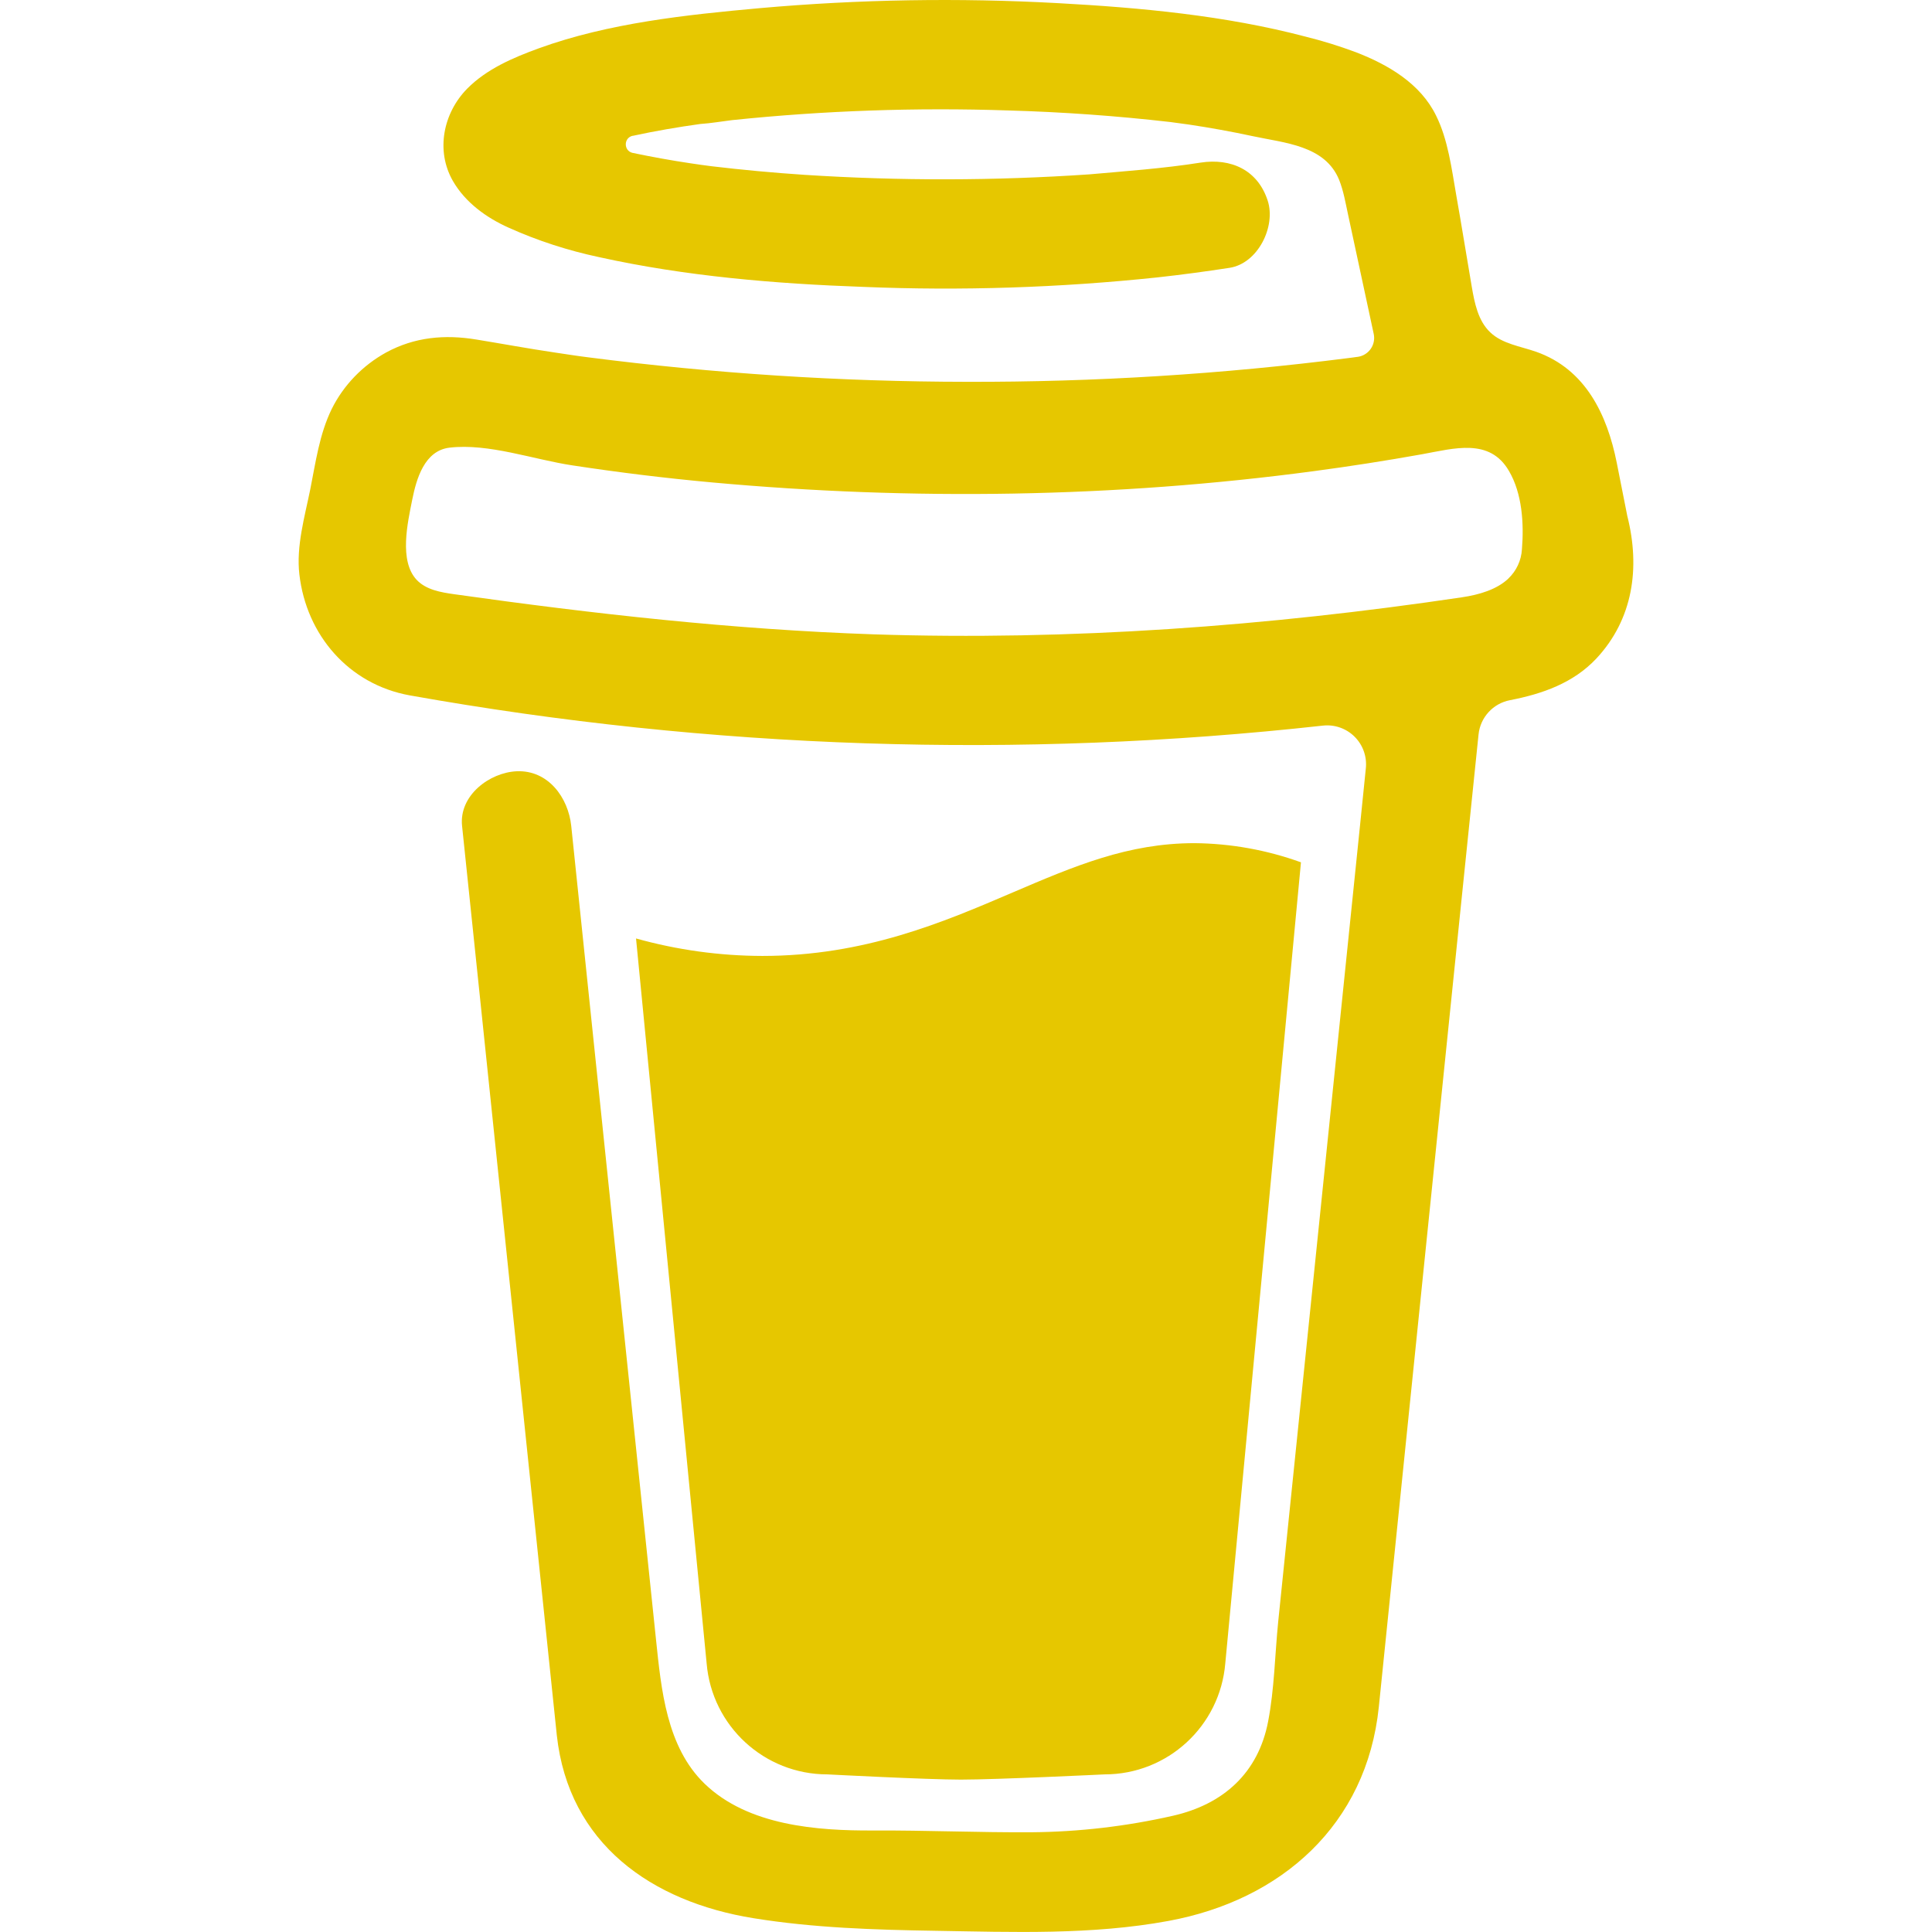
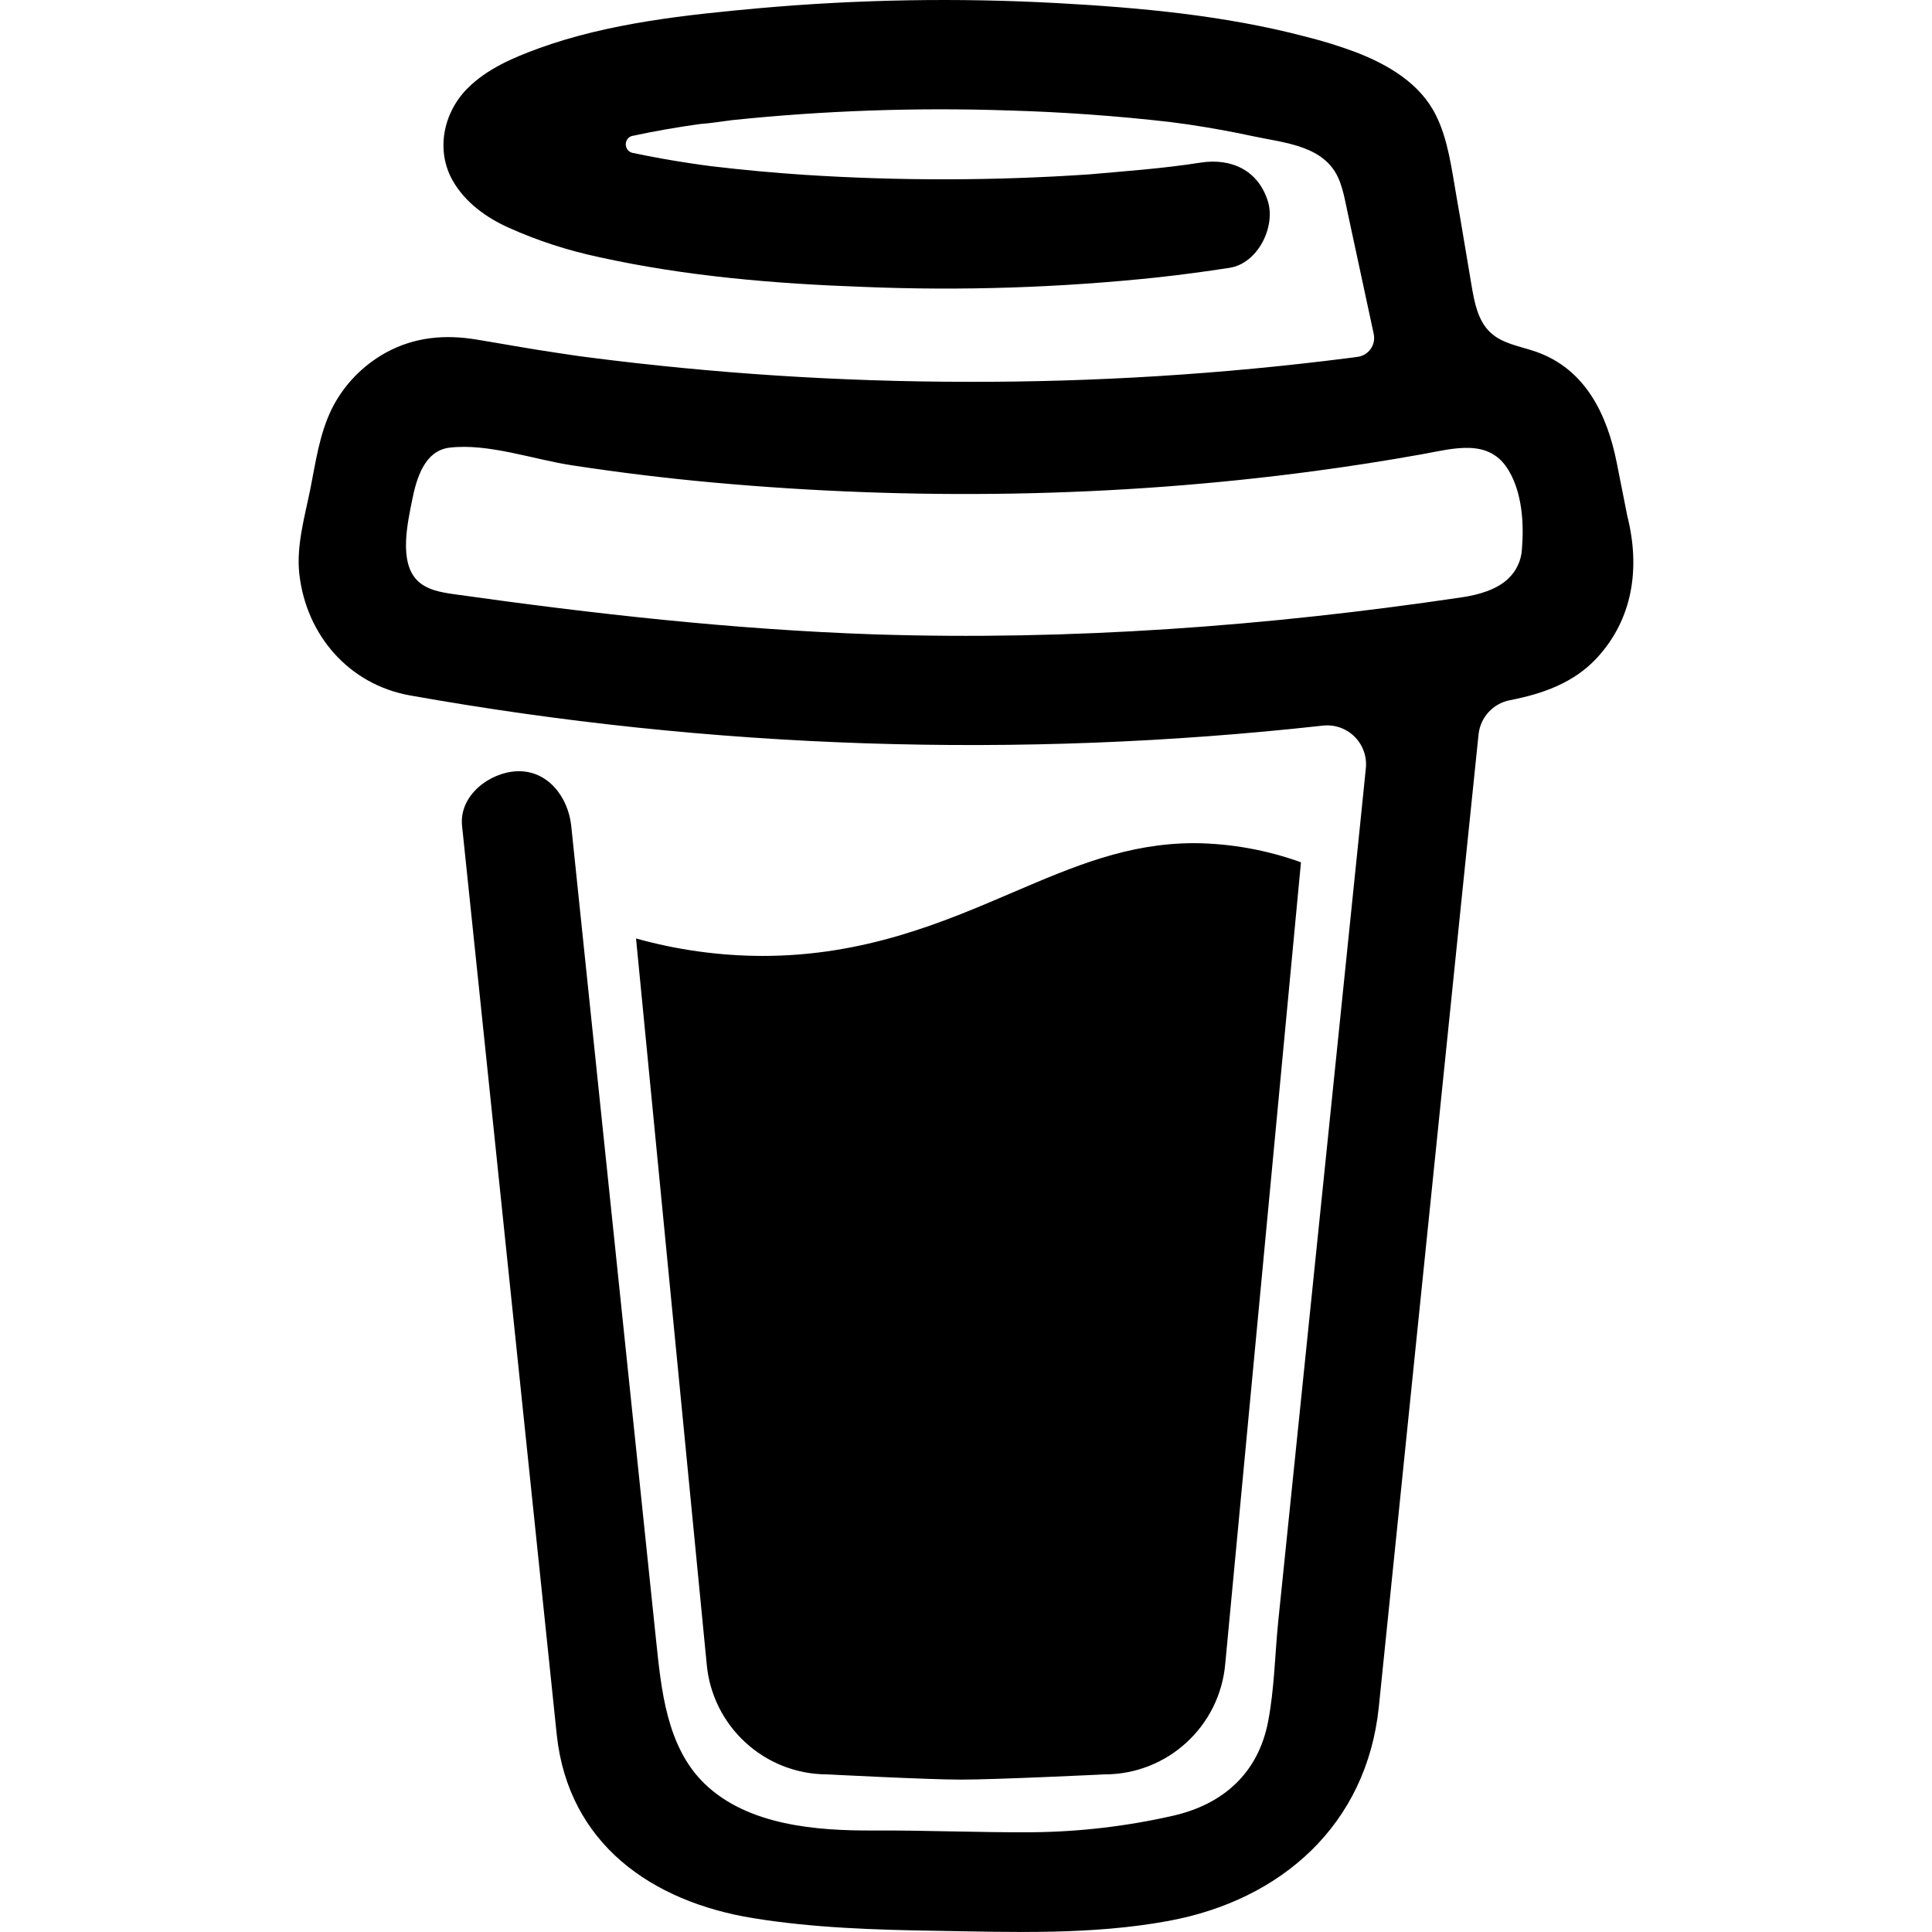
<svg xmlns="http://www.w3.org/2000/svg" role="img" viewBox="0 0 24 24">
-   <path fill="#e6c700" d="M20.216 6.415l-.132-.666c-.119-.598-.388-1.163-1.001-1.379-.197-.069-.42-.098-.57-.241-.152-.143-.196-.366-.231-.572-.065-.378-.125-.756-.192-1.133-.057-.325-.102-.69-.25-.987-.195-.4-.597-.634-.996-.788a5.723 5.723 0 00-.626-.194c-1-.263-2.05-.36-3.077-.416a25.834 25.834 0 00-3.7.062c-.915.083-1.88.184-2.75.5-.318.116-.646.256-.888.501-.297.302-.393.77-.177 1.146.154.267.415.456.692.58.36.162.737.284 1.123.366 1.075.238 2.189.331 3.287.37 1.218.05 2.437.01 3.65-.118.299-.033.598-.073.896-.119.352-.054.578-.513.474-.834-.124-.383-.457-.531-.834-.473-.466.074-.96.108-1.382.146-1.177.08-2.358.082-3.536.006a22.228 22.228 0 01-1.157-.107c-.086-.01-.18-.025-.258-.036-.243-.036-.484-.08-.724-.13-.111-.027-.111-.185 0-.212h.005c.277-.06.557-.108.838-.147h.002c.131-.009.263-.032.394-.048a25.076 25.076 0 013.426-.12c.674.019 1.347.067 2.017.144l.228.031c.267.04.533.088.798.145.392.085.895.113 1.07.542.055.137.08.288.111.431l.319 1.484a.237.237 0 01-.199.284h-.003c-.037.006-.075.01-.112.015a36.704 36.704 0 01-4.743.295 37.059 37.059 0 01-4.699-.304c-.14-.017-.293-.042-.417-.06-.326-.048-.649-.108-.973-.161-.393-.065-.768-.032-1.123.161-.29.16-.527.404-.675.701-.154.316-.199.66-.267 1-.069.34-.176.707-.135 1.056.087.753.613 1.365 1.37 1.502a39.69 39.69 0 0011.343.376.483.483 0 01.535.53l-.071.697-1.018 9.907c-.041.41-.047.832-.125 1.237-.122.637-.553 1.028-1.182 1.171-.577.131-1.165.2-1.756.205-.656.004-1.31-.025-1.966-.022-.699.004-1.556-.06-2.095-.58-.475-.458-.54-1.174-.605-1.793l-.731-7.013-.322-3.094c-.037-.351-.286-.695-.678-.678-.336.015-.718.3-.678.679l.228 2.185.949 9.112c.147 1.344 1.174 2.068 2.446 2.272.742.12 1.503.144 2.257.156.966.016 1.942.053 2.892-.122 1.408-.258 2.465-1.198 2.616-2.657.34-3.332.683-6.663 1.024-9.995l.215-2.087a.484.484 0 01.39-.426c.402-.078.787-.212 1.074-.518.455-.488.546-1.124.385-1.766zm-1.478.772c-.145.137-.363.201-.578.233-2.416.359-4.866.54-7.308.46-1.748-.06-3.477-.254-5.207-.498-.17-.024-.353-.055-.47-.18-.22-.236-.111-.71-.054-.995.052-.26.152-.609.463-.646.484-.057 1.046.148 1.526.22.577.088 1.156.159 1.737.212 2.48.226 5.002.19 7.472-.14.45-.06.899-.13 1.345-.21.399-.072.84-.206 1.08.206.166.281.188.657.162.974a.544.544 0 01-.169.364zm-6.159 3.9c-.862.37-1.84.788-3.109.788a5.884 5.884 0 01-1.569-.217l.877 9.004c.065.78.717 1.38 1.5 1.38 0 0 1.243.065 1.658.065.447 0 1.786-.065 1.786-.065.783 0 1.434-.6 1.499-1.38l.94-9.95a3.996 3.996 0 00-1.322-.238c-.826 0-1.491.284-2.26.613z" />
+   <path fill="##ff813f" d="M20.216 6.415l-.132-.666c-.119-.598-.388-1.163-1.001-1.379-.197-.069-.42-.098-.57-.241-.152-.143-.196-.366-.231-.572-.065-.378-.125-.756-.192-1.133-.057-.325-.102-.69-.25-.987-.195-.4-.597-.634-.996-.788a5.723 5.723 0 00-.626-.194c-1-.263-2.05-.36-3.077-.416a25.834 25.834 0 00-3.7.062c-.915.083-1.88.184-2.75.5-.318.116-.646.256-.888.501-.297.302-.393.77-.177 1.146.154.267.415.456.692.58.36.162.737.284 1.123.366 1.075.238 2.189.331 3.287.37 1.218.05 2.437.01 3.65-.118.299-.033.598-.073.896-.119.352-.054.578-.513.474-.834-.124-.383-.457-.531-.834-.473-.466.074-.96.108-1.382.146-1.177.08-2.358.082-3.536.006a22.228 22.228 0 01-1.157-.107c-.086-.01-.18-.025-.258-.036-.243-.036-.484-.08-.724-.13-.111-.027-.111-.185 0-.212h.005c.277-.06.557-.108.838-.147h.002c.131-.009.263-.032.394-.048a25.076 25.076 0 013.426-.12c.674.019 1.347.067 2.017.144l.228.031c.267.04.533.088.798.145.392.085.895.113 1.07.542.055.137.08.288.111.431l.319 1.484a.237.237 0 01-.199.284h-.003c-.037.006-.075.01-.112.015a36.704 36.704 0 01-4.743.295 37.059 37.059 0 01-4.699-.304c-.14-.017-.293-.042-.417-.06-.326-.048-.649-.108-.973-.161-.393-.065-.768-.032-1.123.161-.29.16-.527.404-.675.701-.154.316-.199.66-.267 1-.069.34-.176.707-.135 1.056.087.753.613 1.365 1.37 1.502a39.69 39.69 0 0011.343.376.483.483 0 01.535.53l-.071.697-1.018 9.907c-.041.41-.047.832-.125 1.237-.122.637-.553 1.028-1.182 1.171-.577.131-1.165.2-1.756.205-.656.004-1.31-.025-1.966-.022-.699.004-1.556-.06-2.095-.58-.475-.458-.54-1.174-.605-1.793l-.731-7.013-.322-3.094c-.037-.351-.286-.695-.678-.678-.336.015-.718.3-.678.679l.228 2.185.949 9.112c.147 1.344 1.174 2.068 2.446 2.272.742.12 1.503.144 2.257.156.966.016 1.942.053 2.892-.122 1.408-.258 2.465-1.198 2.616-2.657.34-3.332.683-6.663 1.024-9.995l.215-2.087a.484.484 0 01.39-.426c.402-.078.787-.212 1.074-.518.455-.488.546-1.124.385-1.766zm-1.478.772c-.145.137-.363.201-.578.233-2.416.359-4.866.54-7.308.46-1.748-.06-3.477-.254-5.207-.498-.17-.024-.353-.055-.47-.18-.22-.236-.111-.71-.054-.995.052-.26.152-.609.463-.646.484-.057 1.046.148 1.526.22.577.088 1.156.159 1.737.212 2.48.226 5.002.19 7.472-.14.45-.06.899-.13 1.345-.21.399-.072.84-.206 1.08.206.166.281.188.657.162.974a.544.544 0 01-.169.364zm-6.159 3.9c-.862.37-1.84.788-3.109.788a5.884 5.884 0 01-1.569-.217l.877 9.004c.065.78.717 1.38 1.5 1.38 0 0 1.243.065 1.658.065.447 0 1.786-.065 1.786-.065.783 0 1.434-.6 1.499-1.38l.94-9.95a3.996 3.996 0 00-1.322-.238c-.826 0-1.491.284-2.26.613z" />
</svg>
